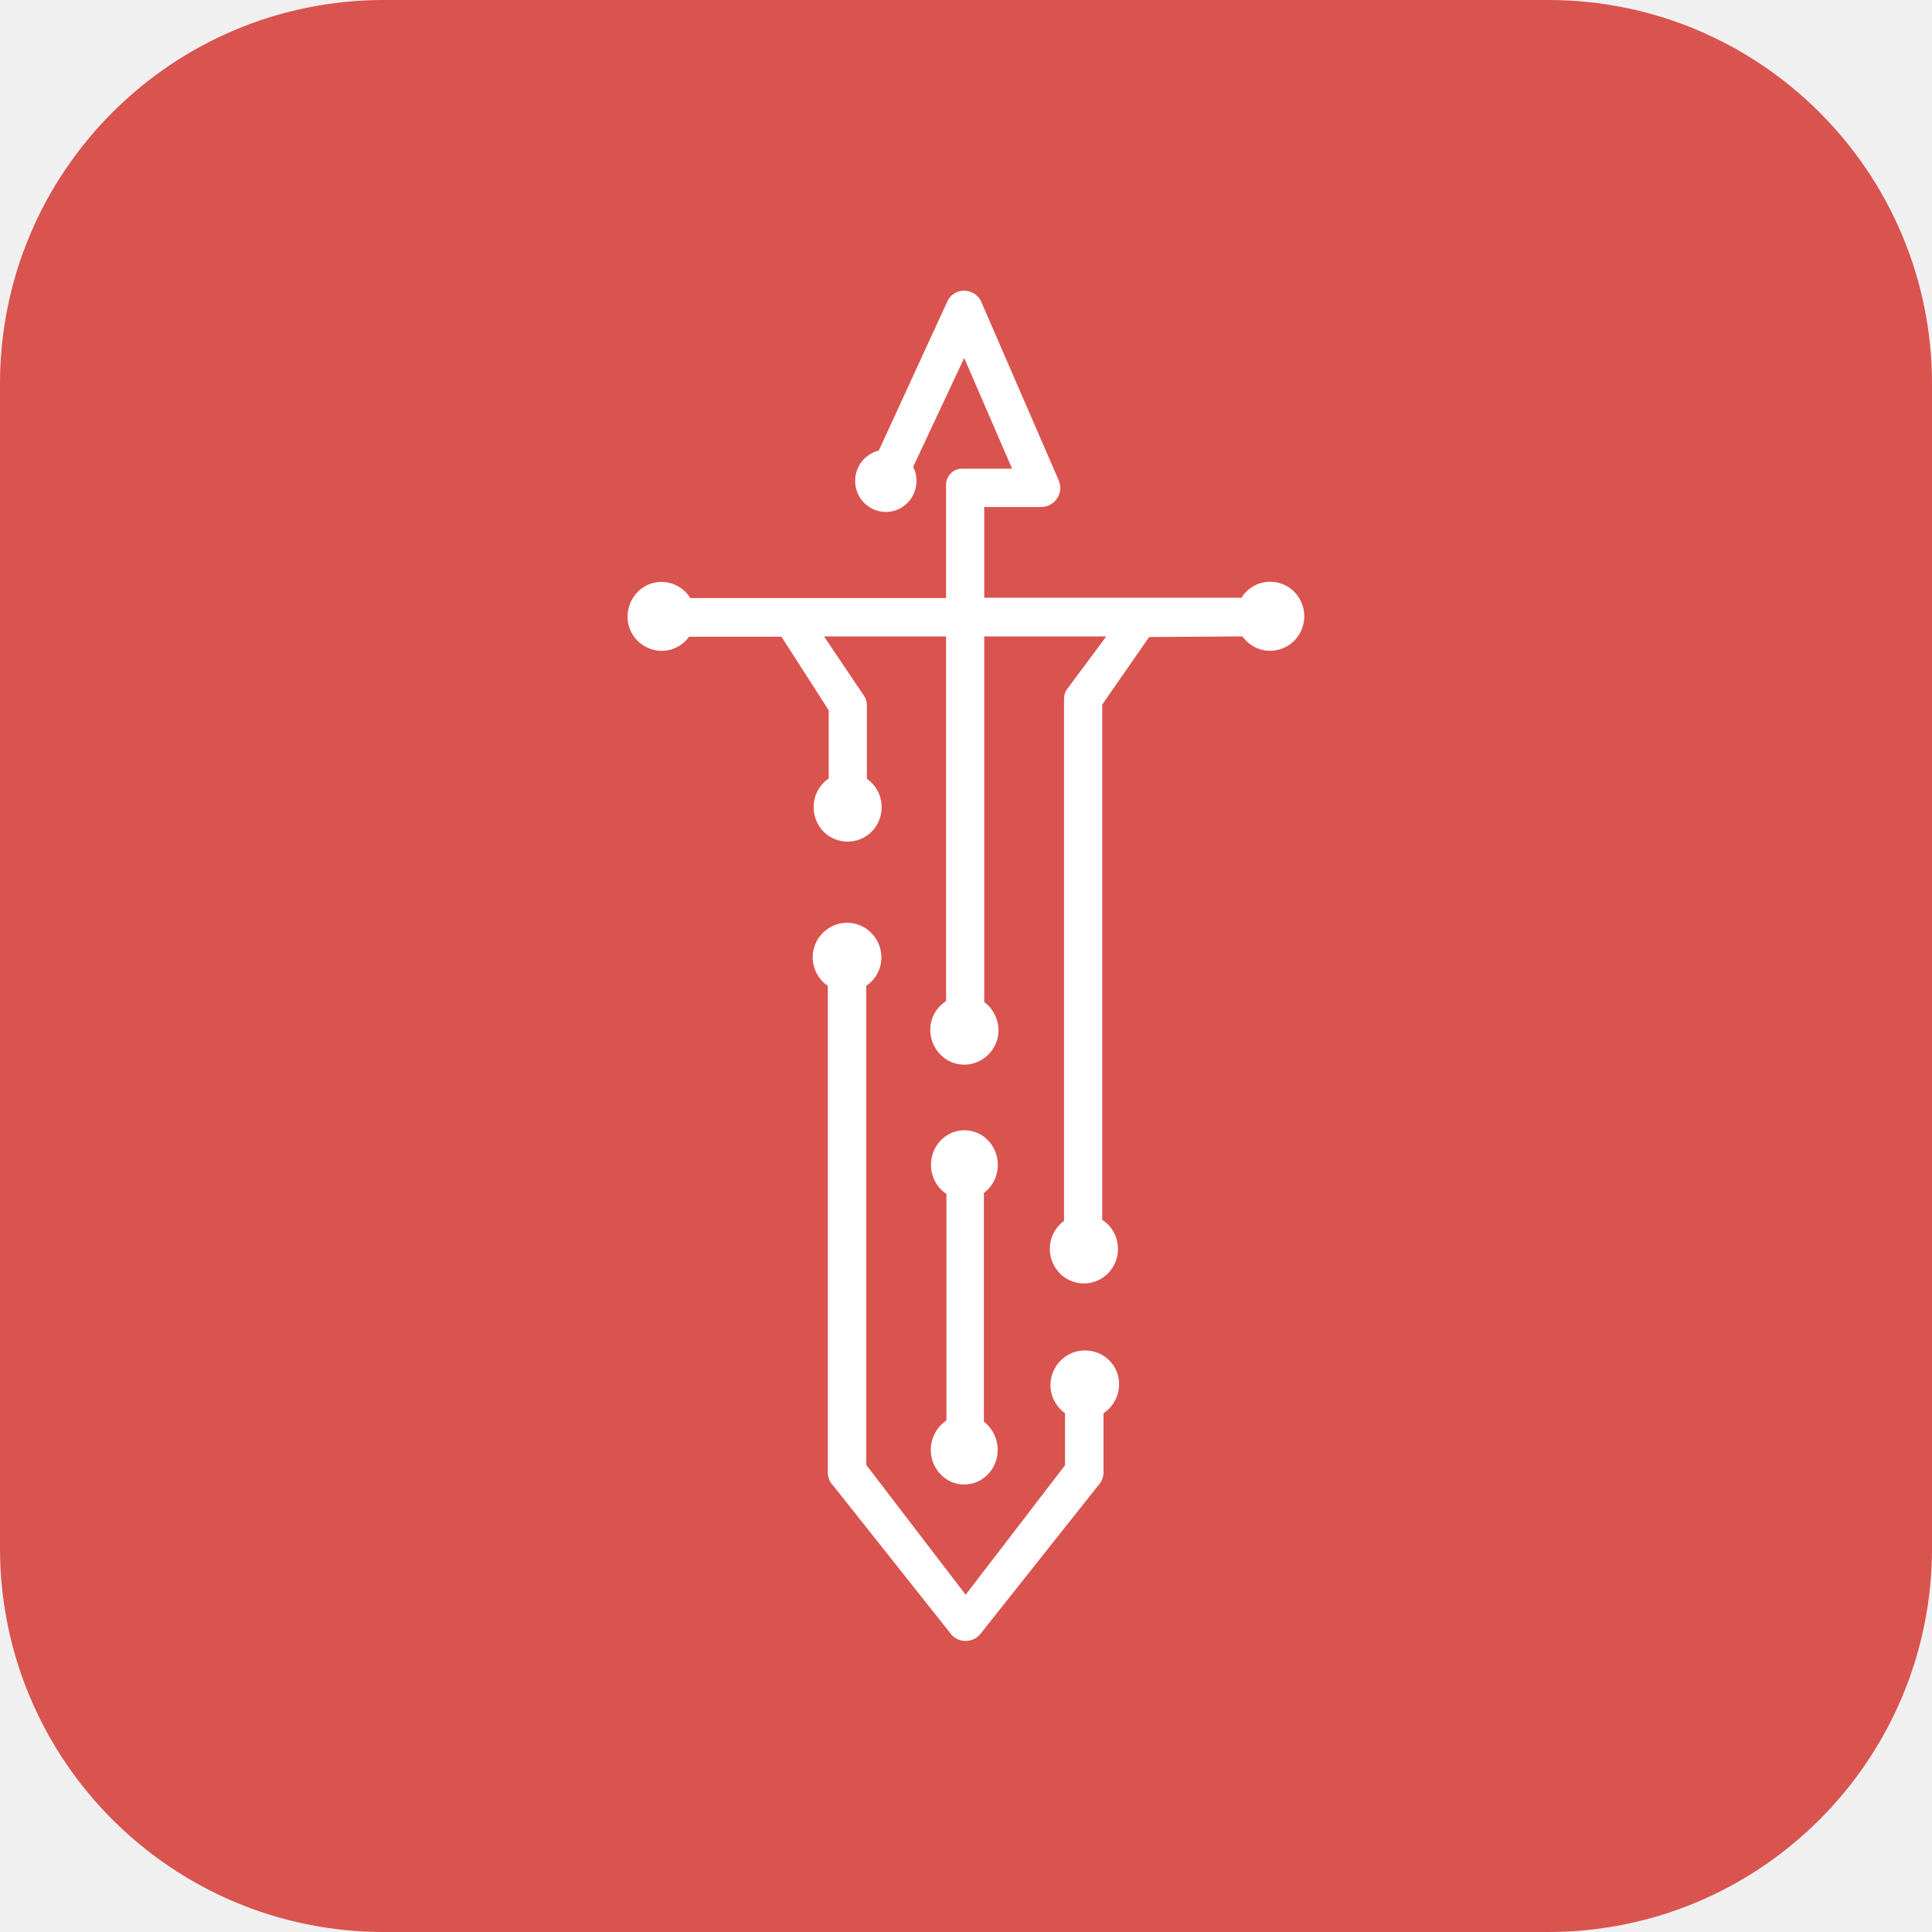
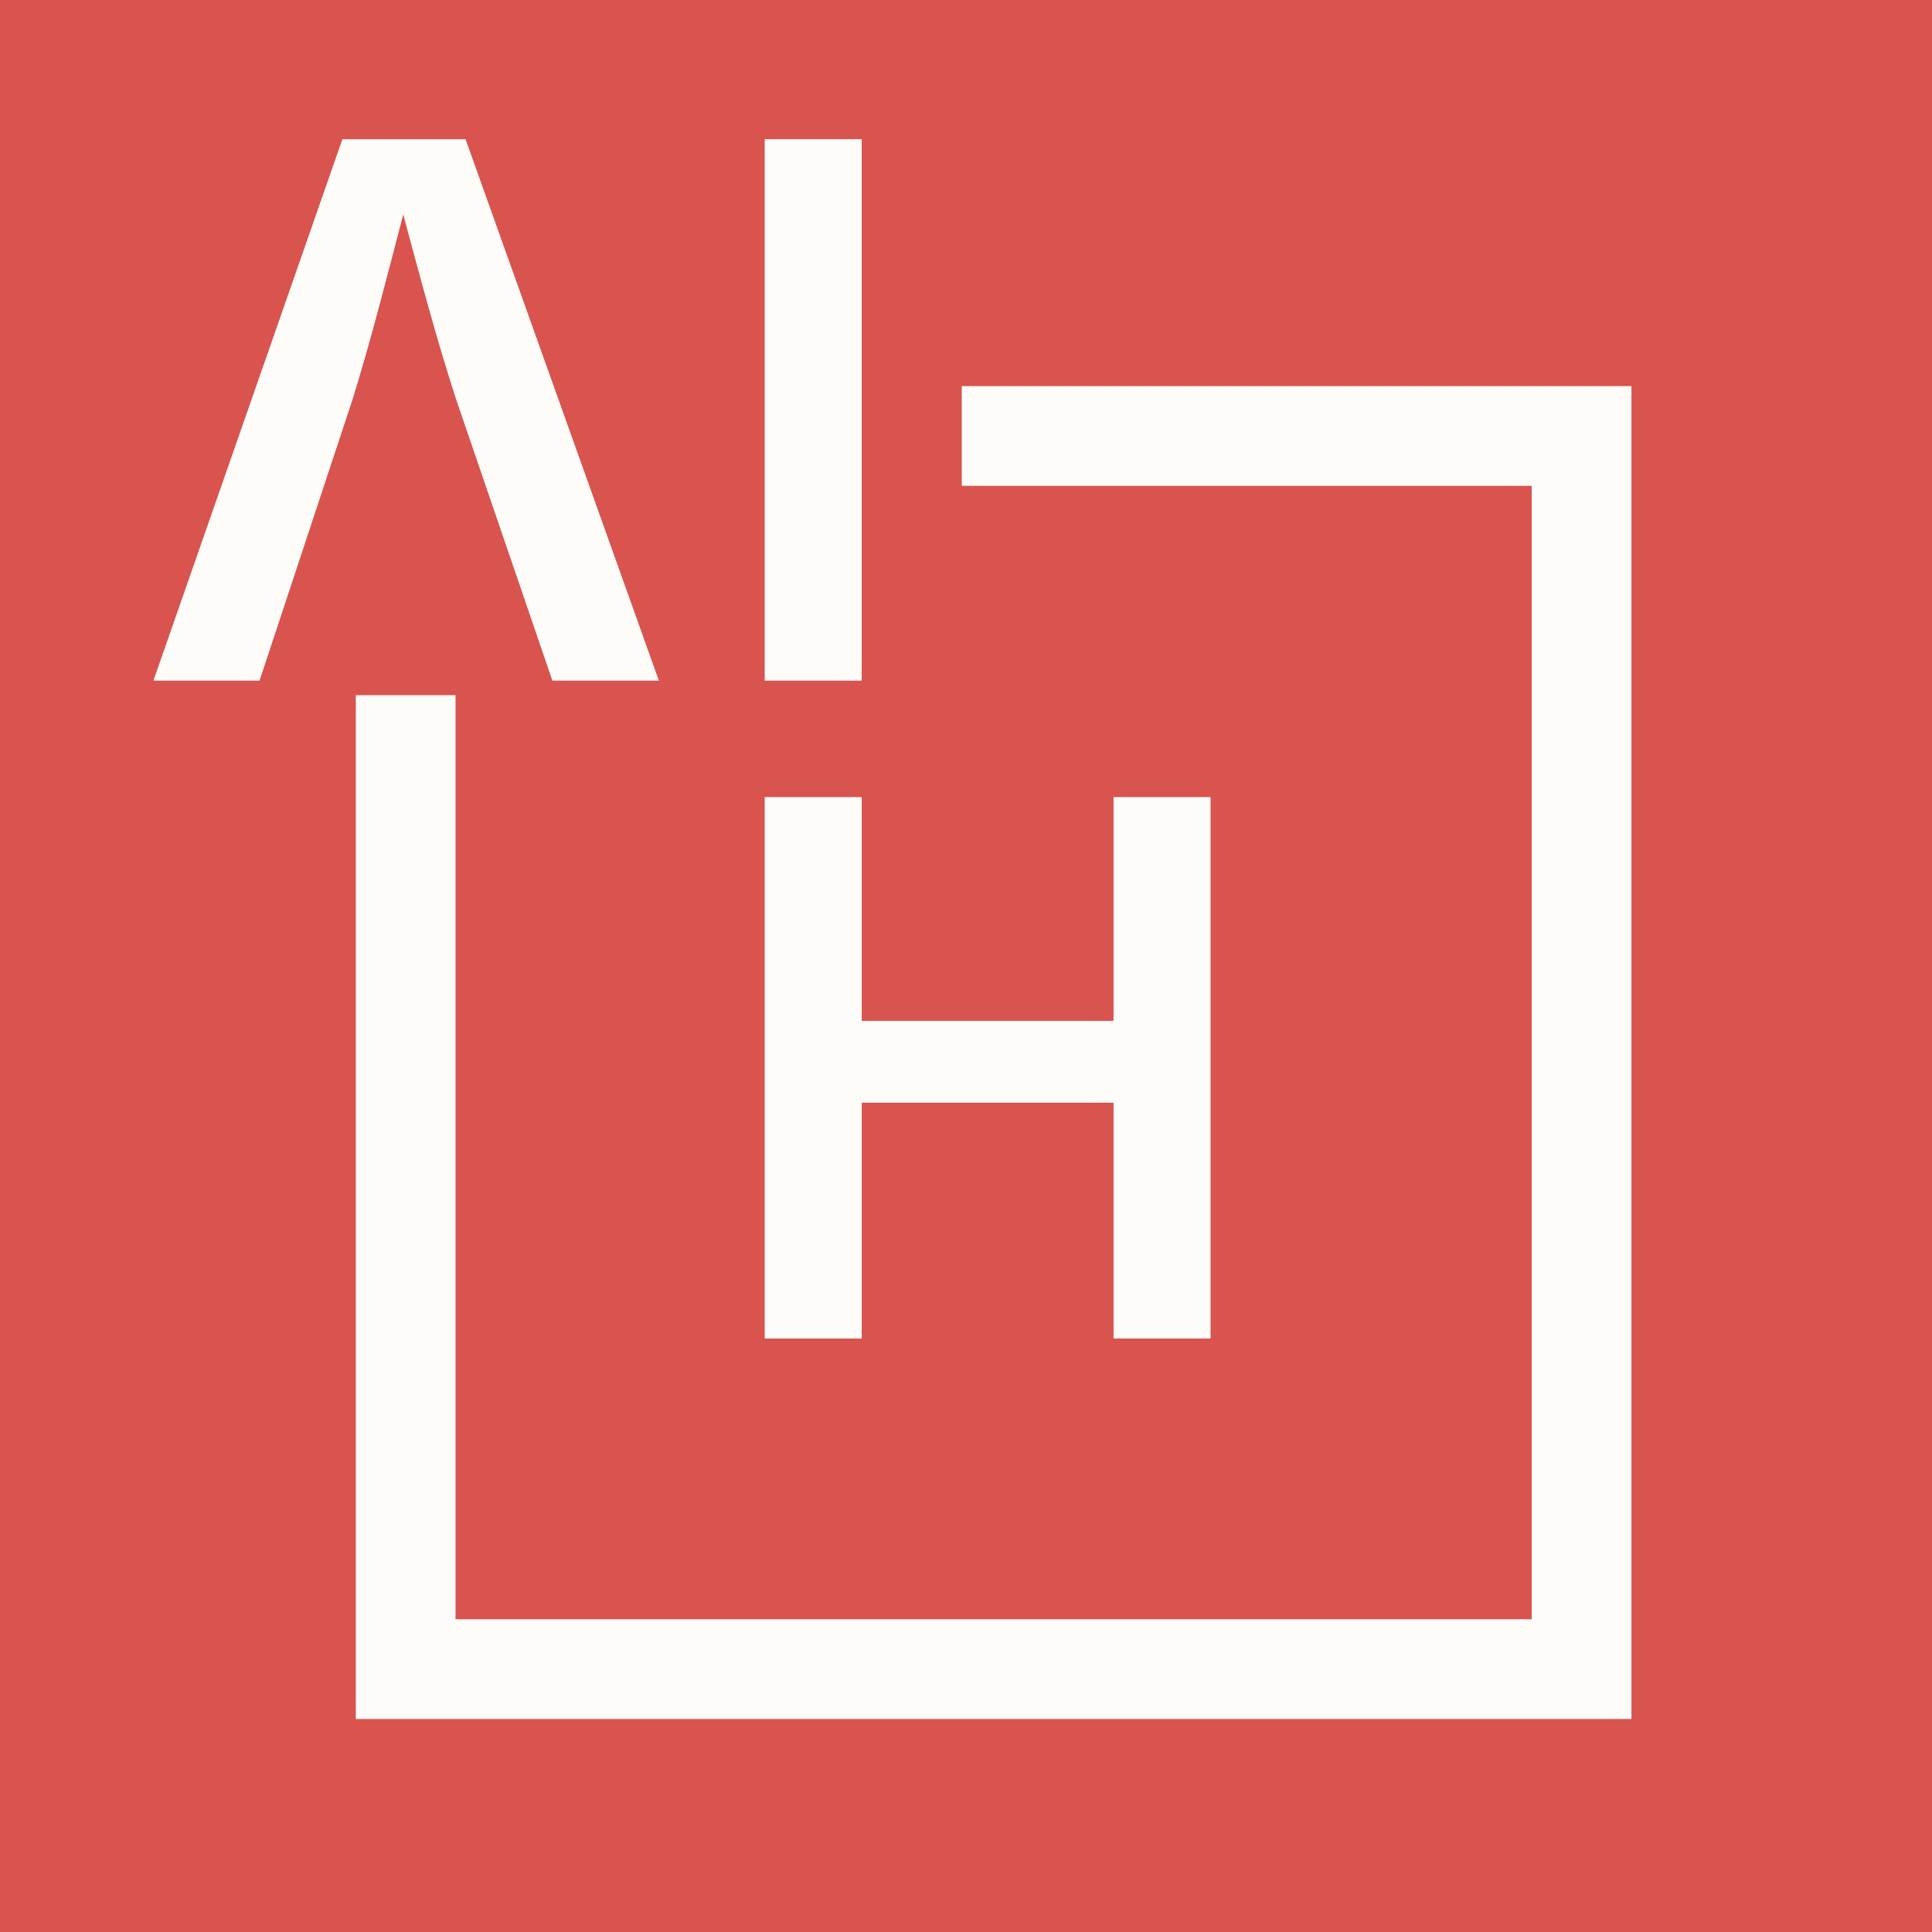
- <svg xmlns="http://www.w3.org/2000/svg" viewBox="0 0 604 604" fill="none">
-   <rect width="604" height="604" rx="120" fill="#D9534F" />
-   <g transform="translate(302, 302) scale(0.75) translate(-302, -302)">
-     <path d="M351.551 462.247C343.663 462.247 337.22 468.728 337.22 476.663C337.22 481.292 339.456 485.656 343.268 488.434V510.124L301.854 564.084L260.439 509.991V310.285C267.013 305.788 268.722 296.927 264.252 290.314C259.782 283.701 250.973 281.982 244.399 286.479C237.825 290.976 236.116 299.837 240.586 306.45C241.638 308.037 242.953 309.359 244.399 310.285V513.033C244.399 515.149 245.188 517.133 246.634 518.588L296.069 580.881C299.093 584.055 304.089 584.187 307.376 581.145C307.507 581.013 307.507 581.013 307.639 580.881L357.073 518.588C358.52 517.133 359.308 515.017 359.308 513.033V488.434C365.882 484.069 367.854 475.208 363.516 468.595C360.886 464.628 356.416 462.247 351.551 462.247Z" fill="white" />
-     <path d="M287.327 503.716C287.327 511.661 293.595 518.149 301.27 518.149C308.944 518.149 315.212 511.661 315.212 503.716C315.212 499.082 313.038 494.713 309.456 491.932V396.6C315.724 391.965 317.131 382.962 312.654 376.474C308.177 369.986 299.479 368.529 293.211 373.164C286.943 377.798 285.536 386.802 290.013 393.289C291.036 394.746 292.315 396.07 293.85 396.997V491.403C289.757 494.183 287.327 498.817 287.327 503.716Z" fill="white" />
-     <path d="M417.246 164.611C421.812 171.088 430.682 172.542 437.073 167.916C443.465 163.289 444.9 154.301 440.335 147.824C435.769 141.347 426.899 139.893 420.507 144.519C419.072 145.577 417.768 146.898 416.855 148.485H309.601V110.68H333.341C337.646 110.68 341.298 107.111 341.298 102.749C341.298 101.691 341.038 100.502 340.646 99.576L308.427 25.289C307.253 22.381 304.383 20.53 301.253 20.53C298.122 20.398 295.252 22.381 294.078 25.289L265.645 87.151C258.731 88.87 254.557 95.743 256.123 102.749C257.818 109.755 264.601 113.984 271.515 112.398C278.428 110.68 282.602 103.806 281.037 96.8C280.776 95.743 280.385 94.818 279.993 93.892L301.253 48.553L321.21 94.686H300.34C296.687 94.686 293.687 97.726 293.687 101.427V148.617H187.085C182.911 141.875 174.041 139.893 167.519 144.123C160.997 148.352 158.91 157.341 163.084 163.95C167.258 170.559 176.128 172.674 182.65 168.444C184.216 167.519 185.52 166.197 186.564 164.743H225.075L244.771 195.41V223.83C238.249 228.192 236.553 237.18 240.858 243.789C245.163 250.399 254.033 252.117 260.555 247.755C267.077 243.393 268.773 234.404 264.468 227.795C263.425 226.341 262.251 225.019 260.685 223.962V193.559C260.685 192.37 260.424 191.18 259.903 189.99L242.815 164.611H293.687V316.623C287.035 320.853 285.078 329.709 289.382 336.451C293.557 343.192 302.296 345.175 308.949 340.813C315.601 336.583 317.558 327.727 313.253 320.985C312.34 319.399 311.036 318.077 309.601 317.02V164.611H360.473L343.777 187.082C343.125 188.272 342.864 189.462 342.864 190.784V408.227C336.472 412.853 335.037 421.842 339.603 428.319C344.168 434.796 353.038 436.25 359.43 431.623C365.822 426.997 367.256 418.008 362.691 411.531C361.647 410.077 360.343 408.756 358.778 407.83V193.031L378.344 164.875L417.246 164.611Z" fill="white" />
+ <svg xmlns="http://www.w3.org/2000/svg" viewBox="160 170 904 904" shape-rendering="geometricPrecision">
+   <rect fill="#d9534f" x="0" y="-2.73" width="1244.24" height="1249.7" />
+   <g fill="#fdfcf8">
+     <path d="M348.67,270.34c3.92,14.65,7.58,28.13,10.97,40.38,4.76,17.17,9.35,32.56,13.78,46.16l45.05,131.6h49.82l-90.45-253.33h-57.64l-88.41,253.33h49.65l43.53-131.6c4.08-13.15,8.42-28.36,13.01-45.65,3.29-12.38,6.86-26.03,10.7-40.89Z" />
+     <rect x="517.81" y="235.14" width="45.39" height="253.33" />
+     <polygon points="610.01 397.33 876.71 397.33 876.71 927.67 373.15 927.67 373.15 495.28 326.48 495.28 326.48 974.33 923.37 974.33 923.37 350.67 610.01 350.67 610.01 397.33" />
+     <polygon points="563.21 685.96 681.03 685.96 681.03 796.3 726.43 796.3 726.43 542.97 681.03 542.97 681.03 647.7 563.21 647.7 563.21 542.97 517.81 542.97 517.81 796.3 563.21 796.3 563.21 685.96" />
  </g>
</svg>
